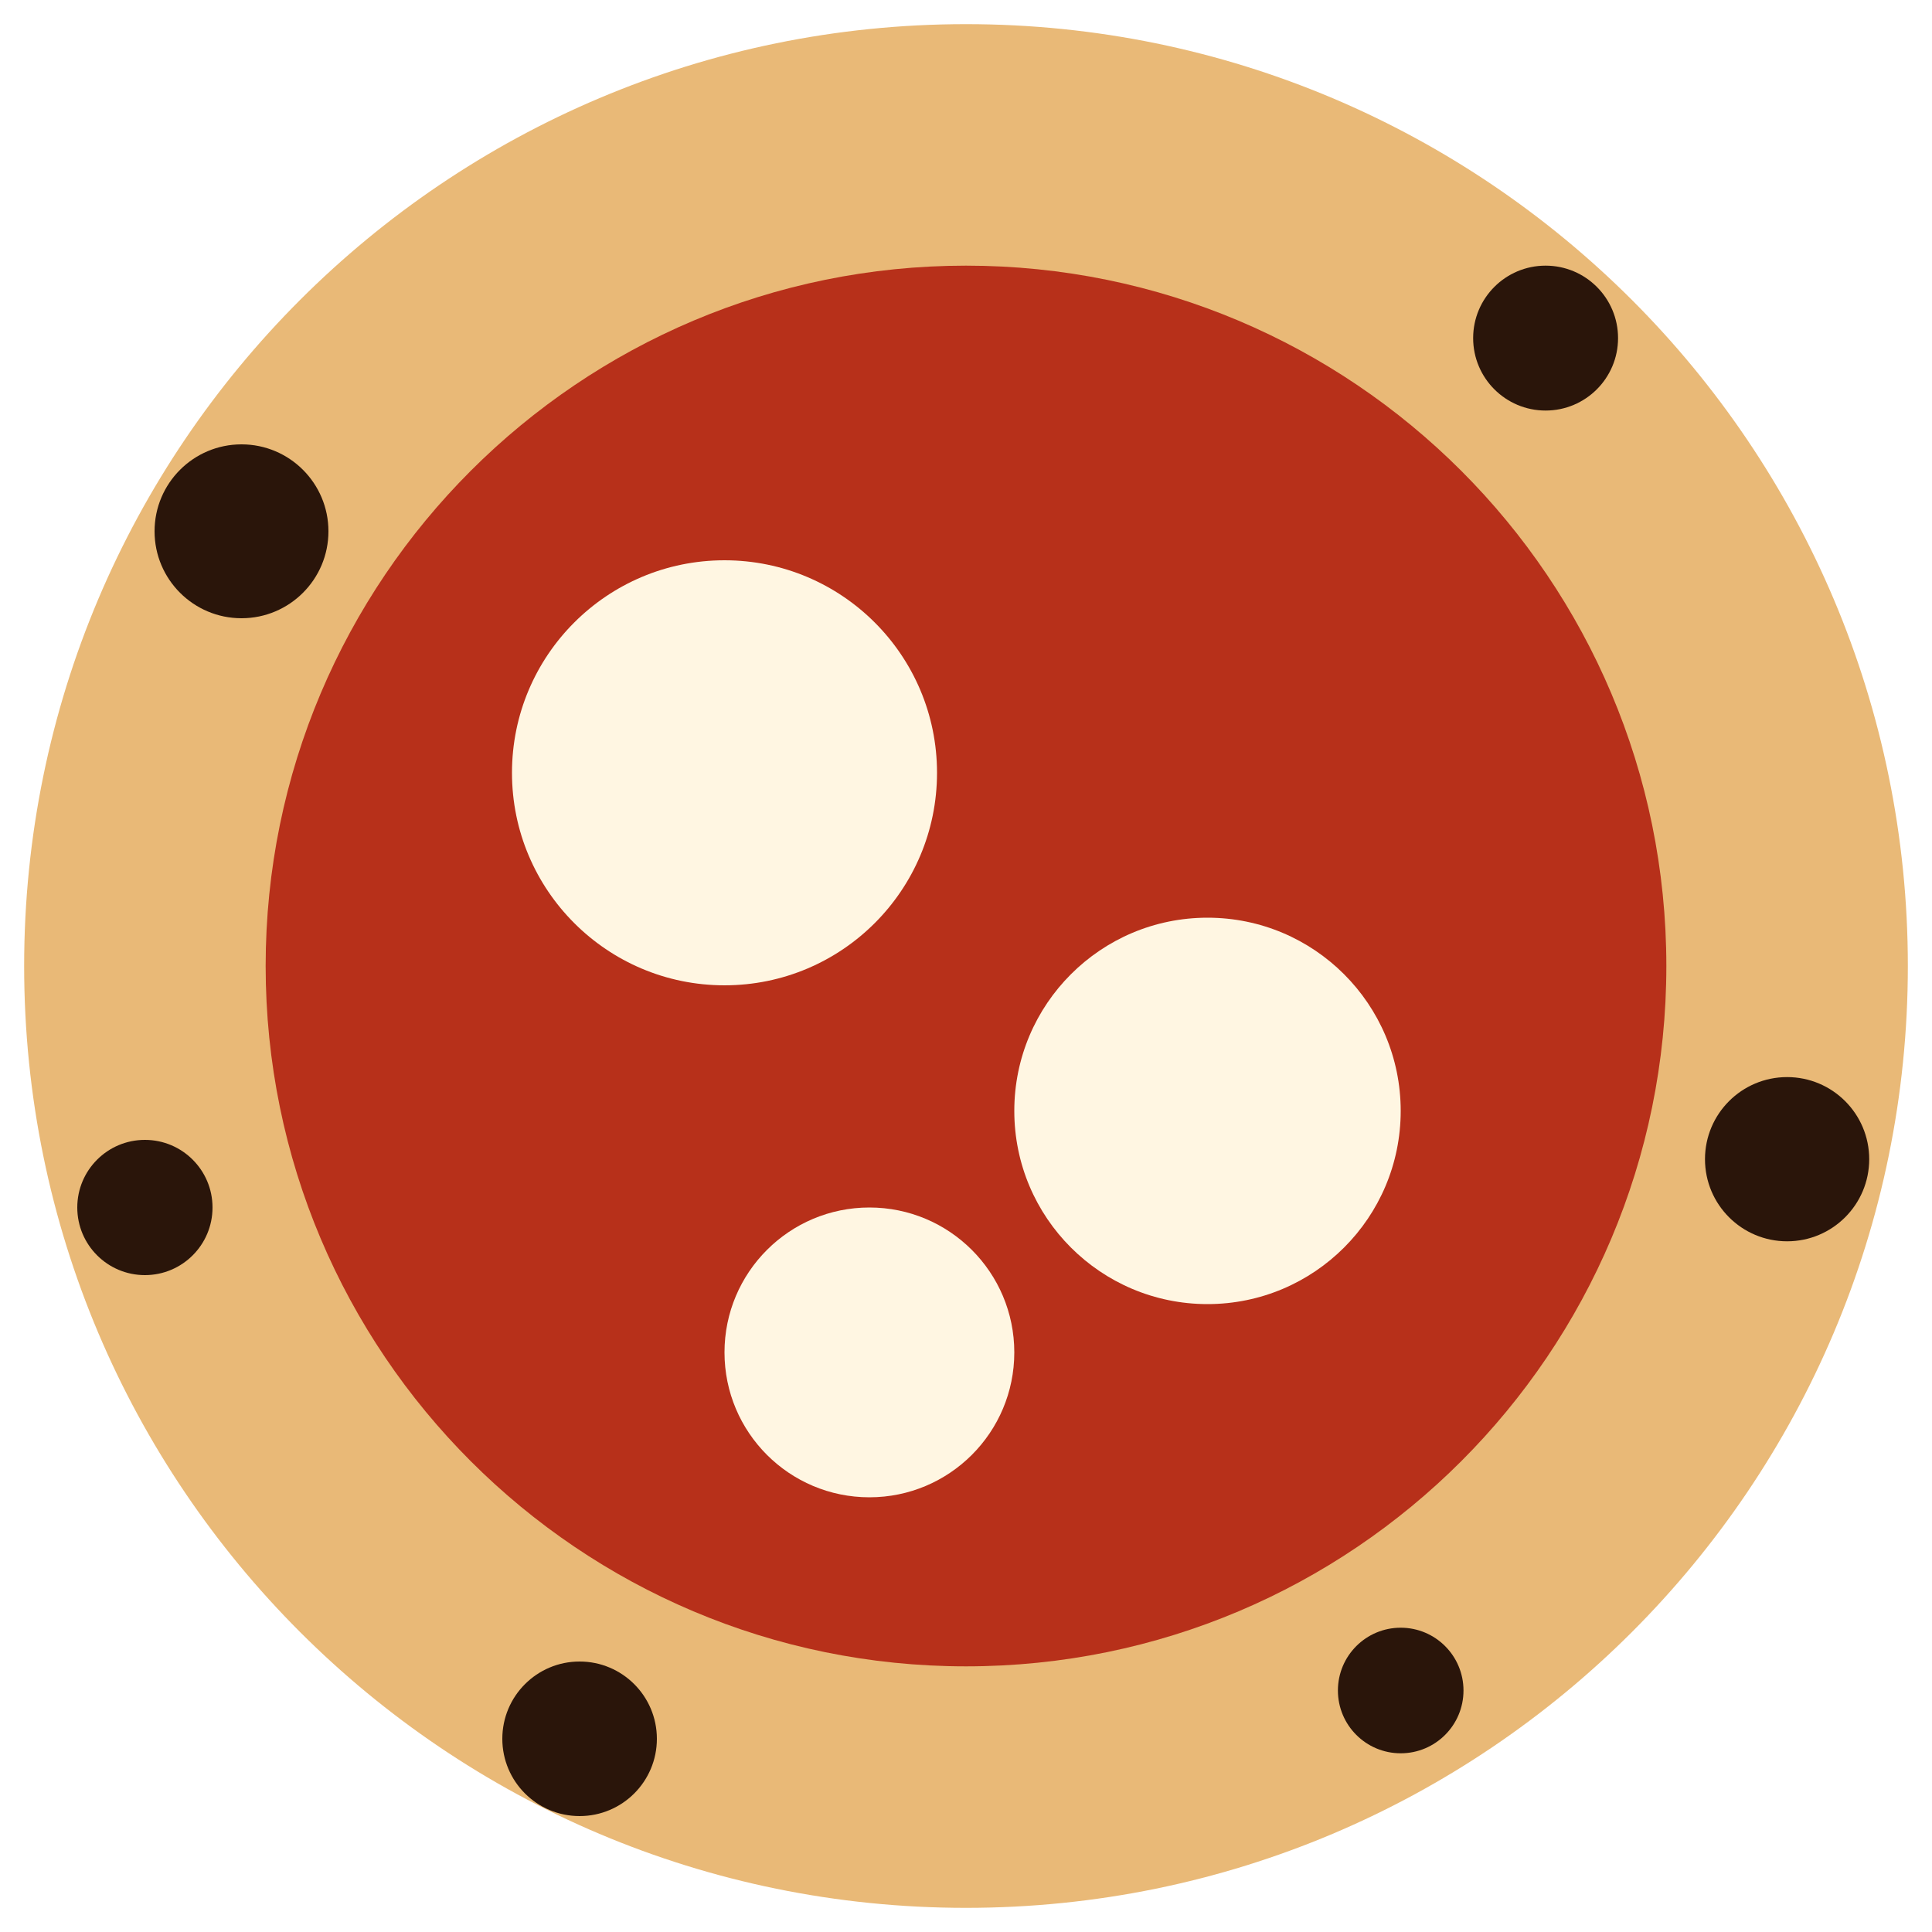
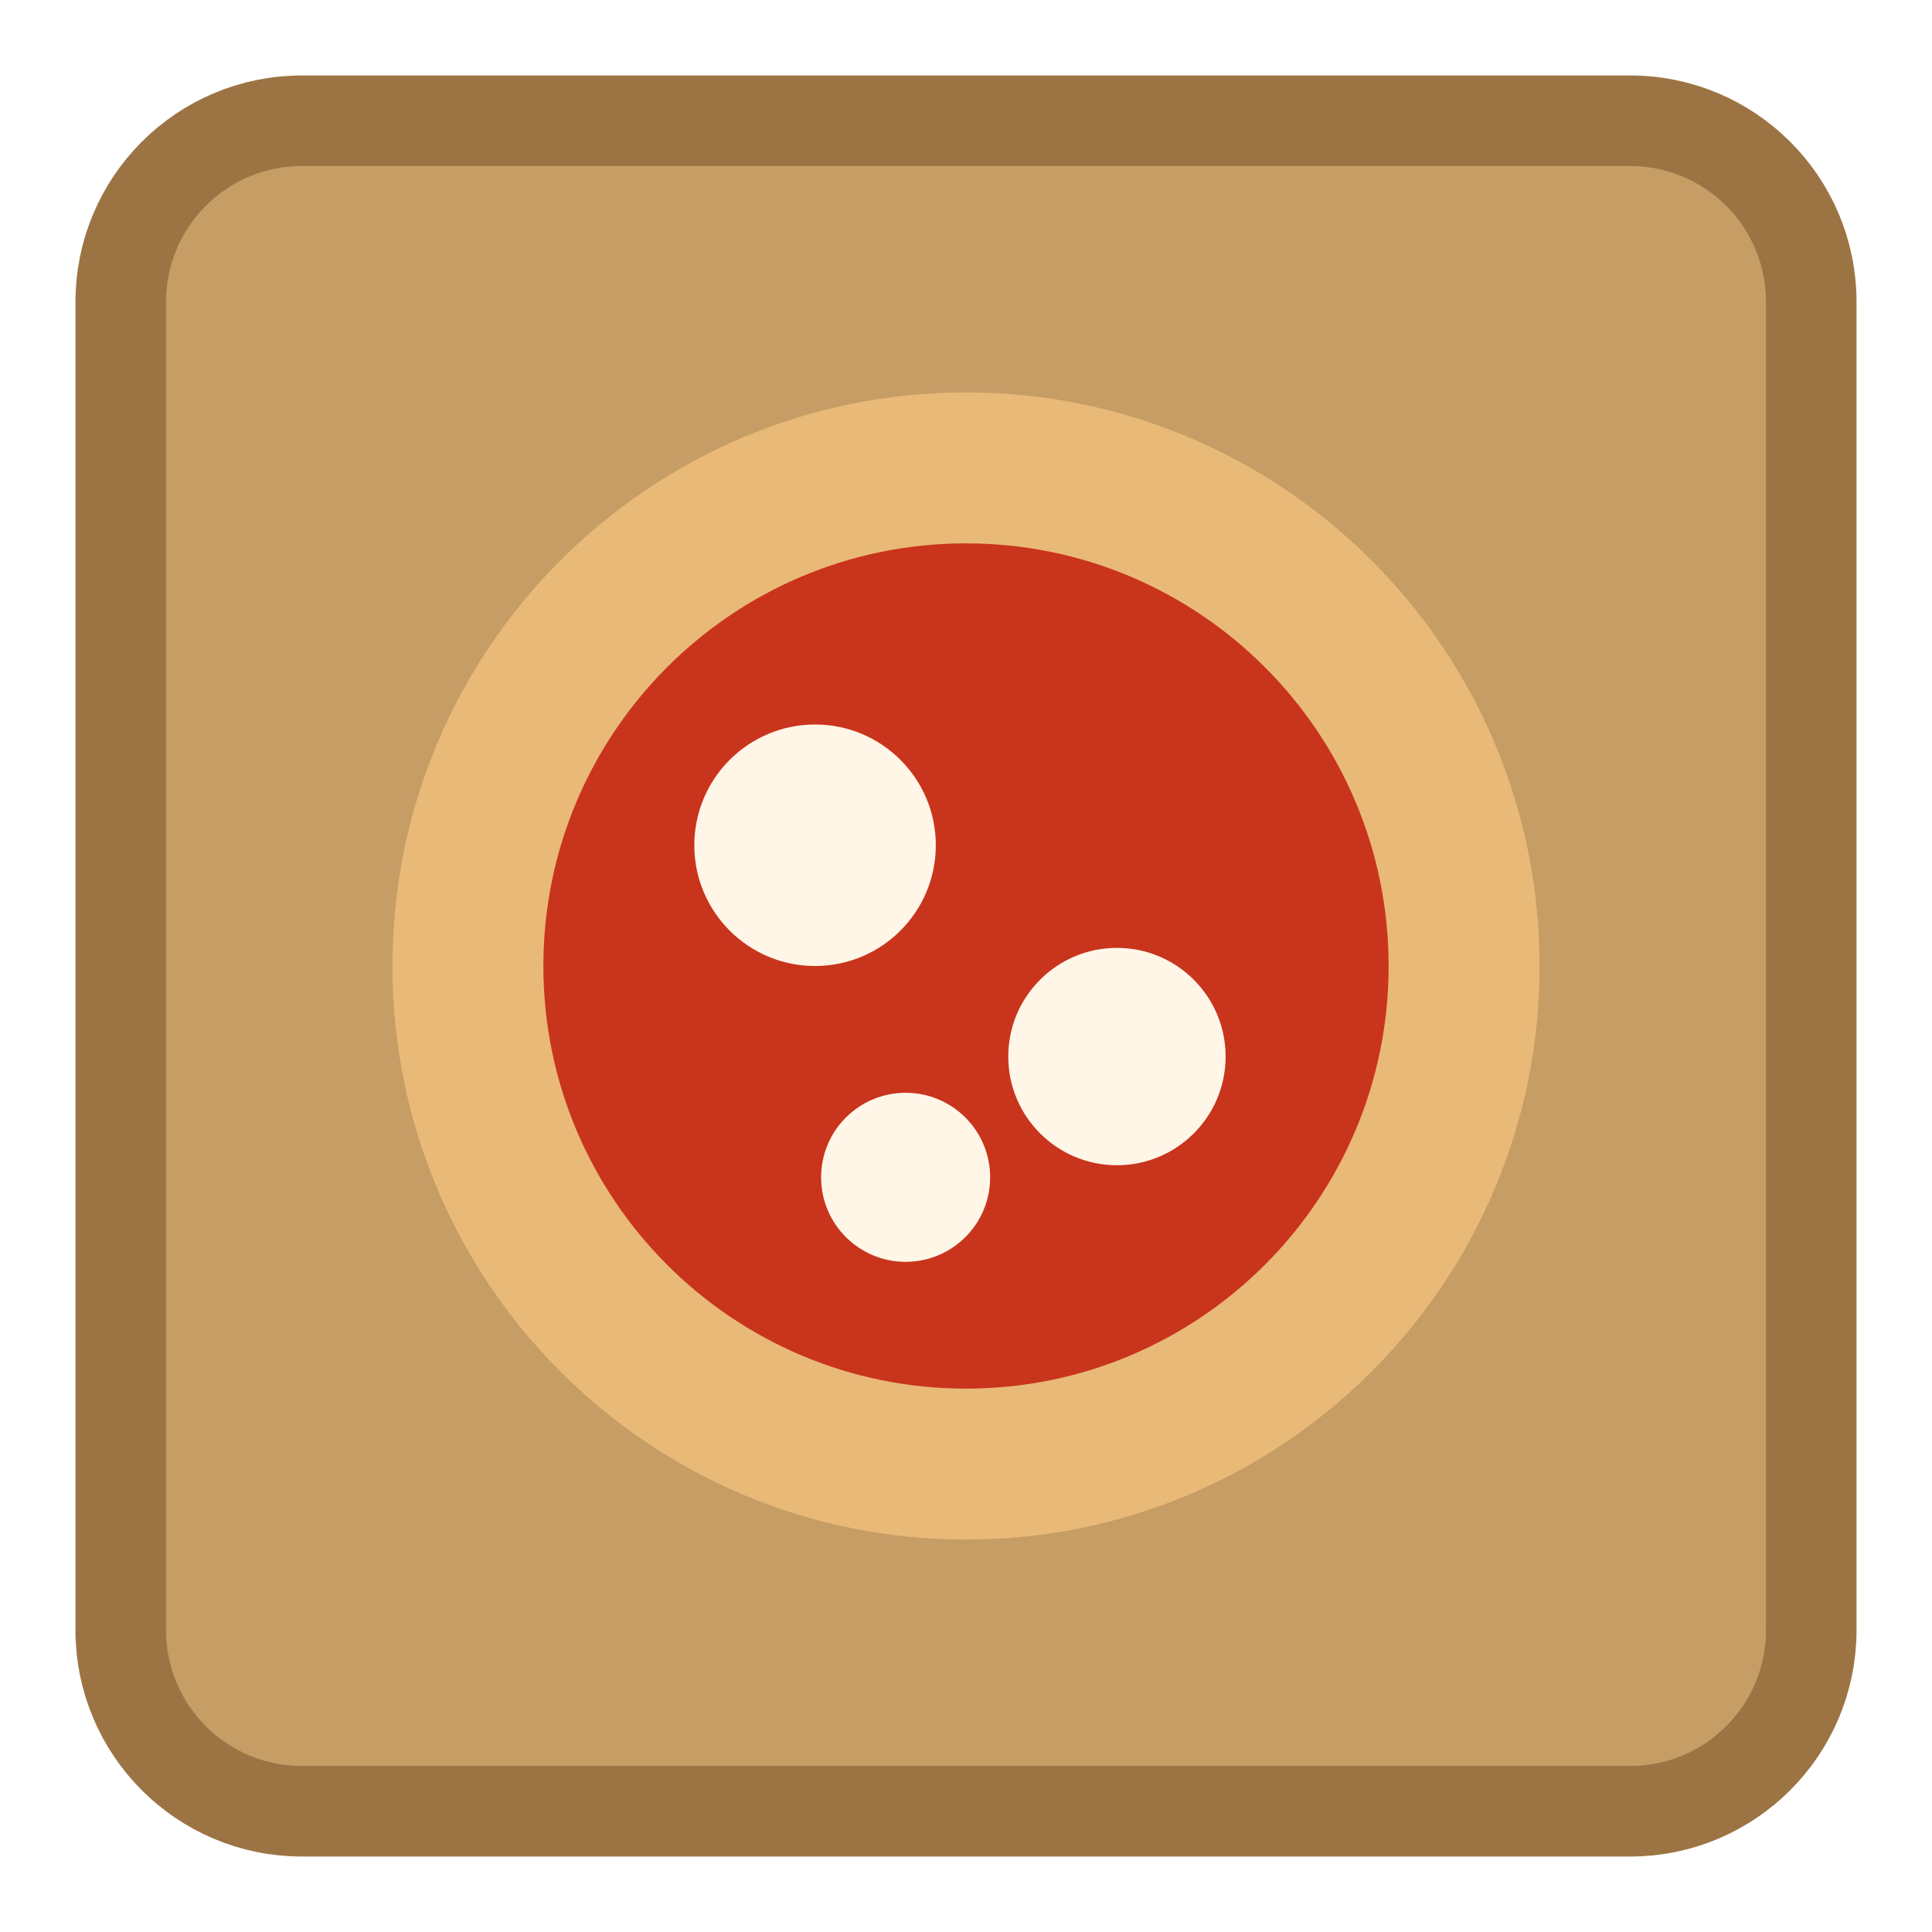
- <svg xmlns="http://www.w3.org/2000/svg" viewBox="-20 -20 40 40">
-   <circle r="19.5" fill="#E9B977" />
-   <circle r="14.5" fill="#B7301A" />
-   <circle cx="-5" cy="-4" r="4.4" fill="#FFF6E2" />
-   <circle cx="5" cy="3" r="4" fill="#FFF6E2" />
-   <circle cx="-2" cy="8" r="3" fill="#FFF6E2" />
-   <g fill="#2A150A">
-     <circle cx="-15" cy="-9" r="1.8" />
-     <circle cx="12" cy="-13" r="1.5" />
-     <circle cx="17" cy="4" r="1.7" />
-     <circle cx="-8" cy="16" r="1.6" />
-     <circle cx="9" cy="15" r="1.3" />
-     <circle cx="-17" cy="5" r="1.4" />
-   </g>
+ <svg xmlns="http://www.w3.org/2000/svg" viewBox="0 0 64 64">
+   <rect x="4" y="4" width="56" height="56" rx="6" fill="#C79D66" />
+   <rect x="4" y="4" width="56" height="56" rx="6" fill="none" stroke="#9C7444" stroke-width="3" />
+   <circle cx="32" cy="32" r="19" fill="#E9B977" />
+   <circle cx="32" cy="32" r="14" fill="#C9341C" />
+   <circle cx="27" cy="28" r="4" fill="#FFF6E8" />
+   <circle cx="37" cy="35" r="3.6" fill="#FFF6E8" />
+   <circle cx="30" cy="39" r="2.8" fill="#FFF6E8" />
</svg>
